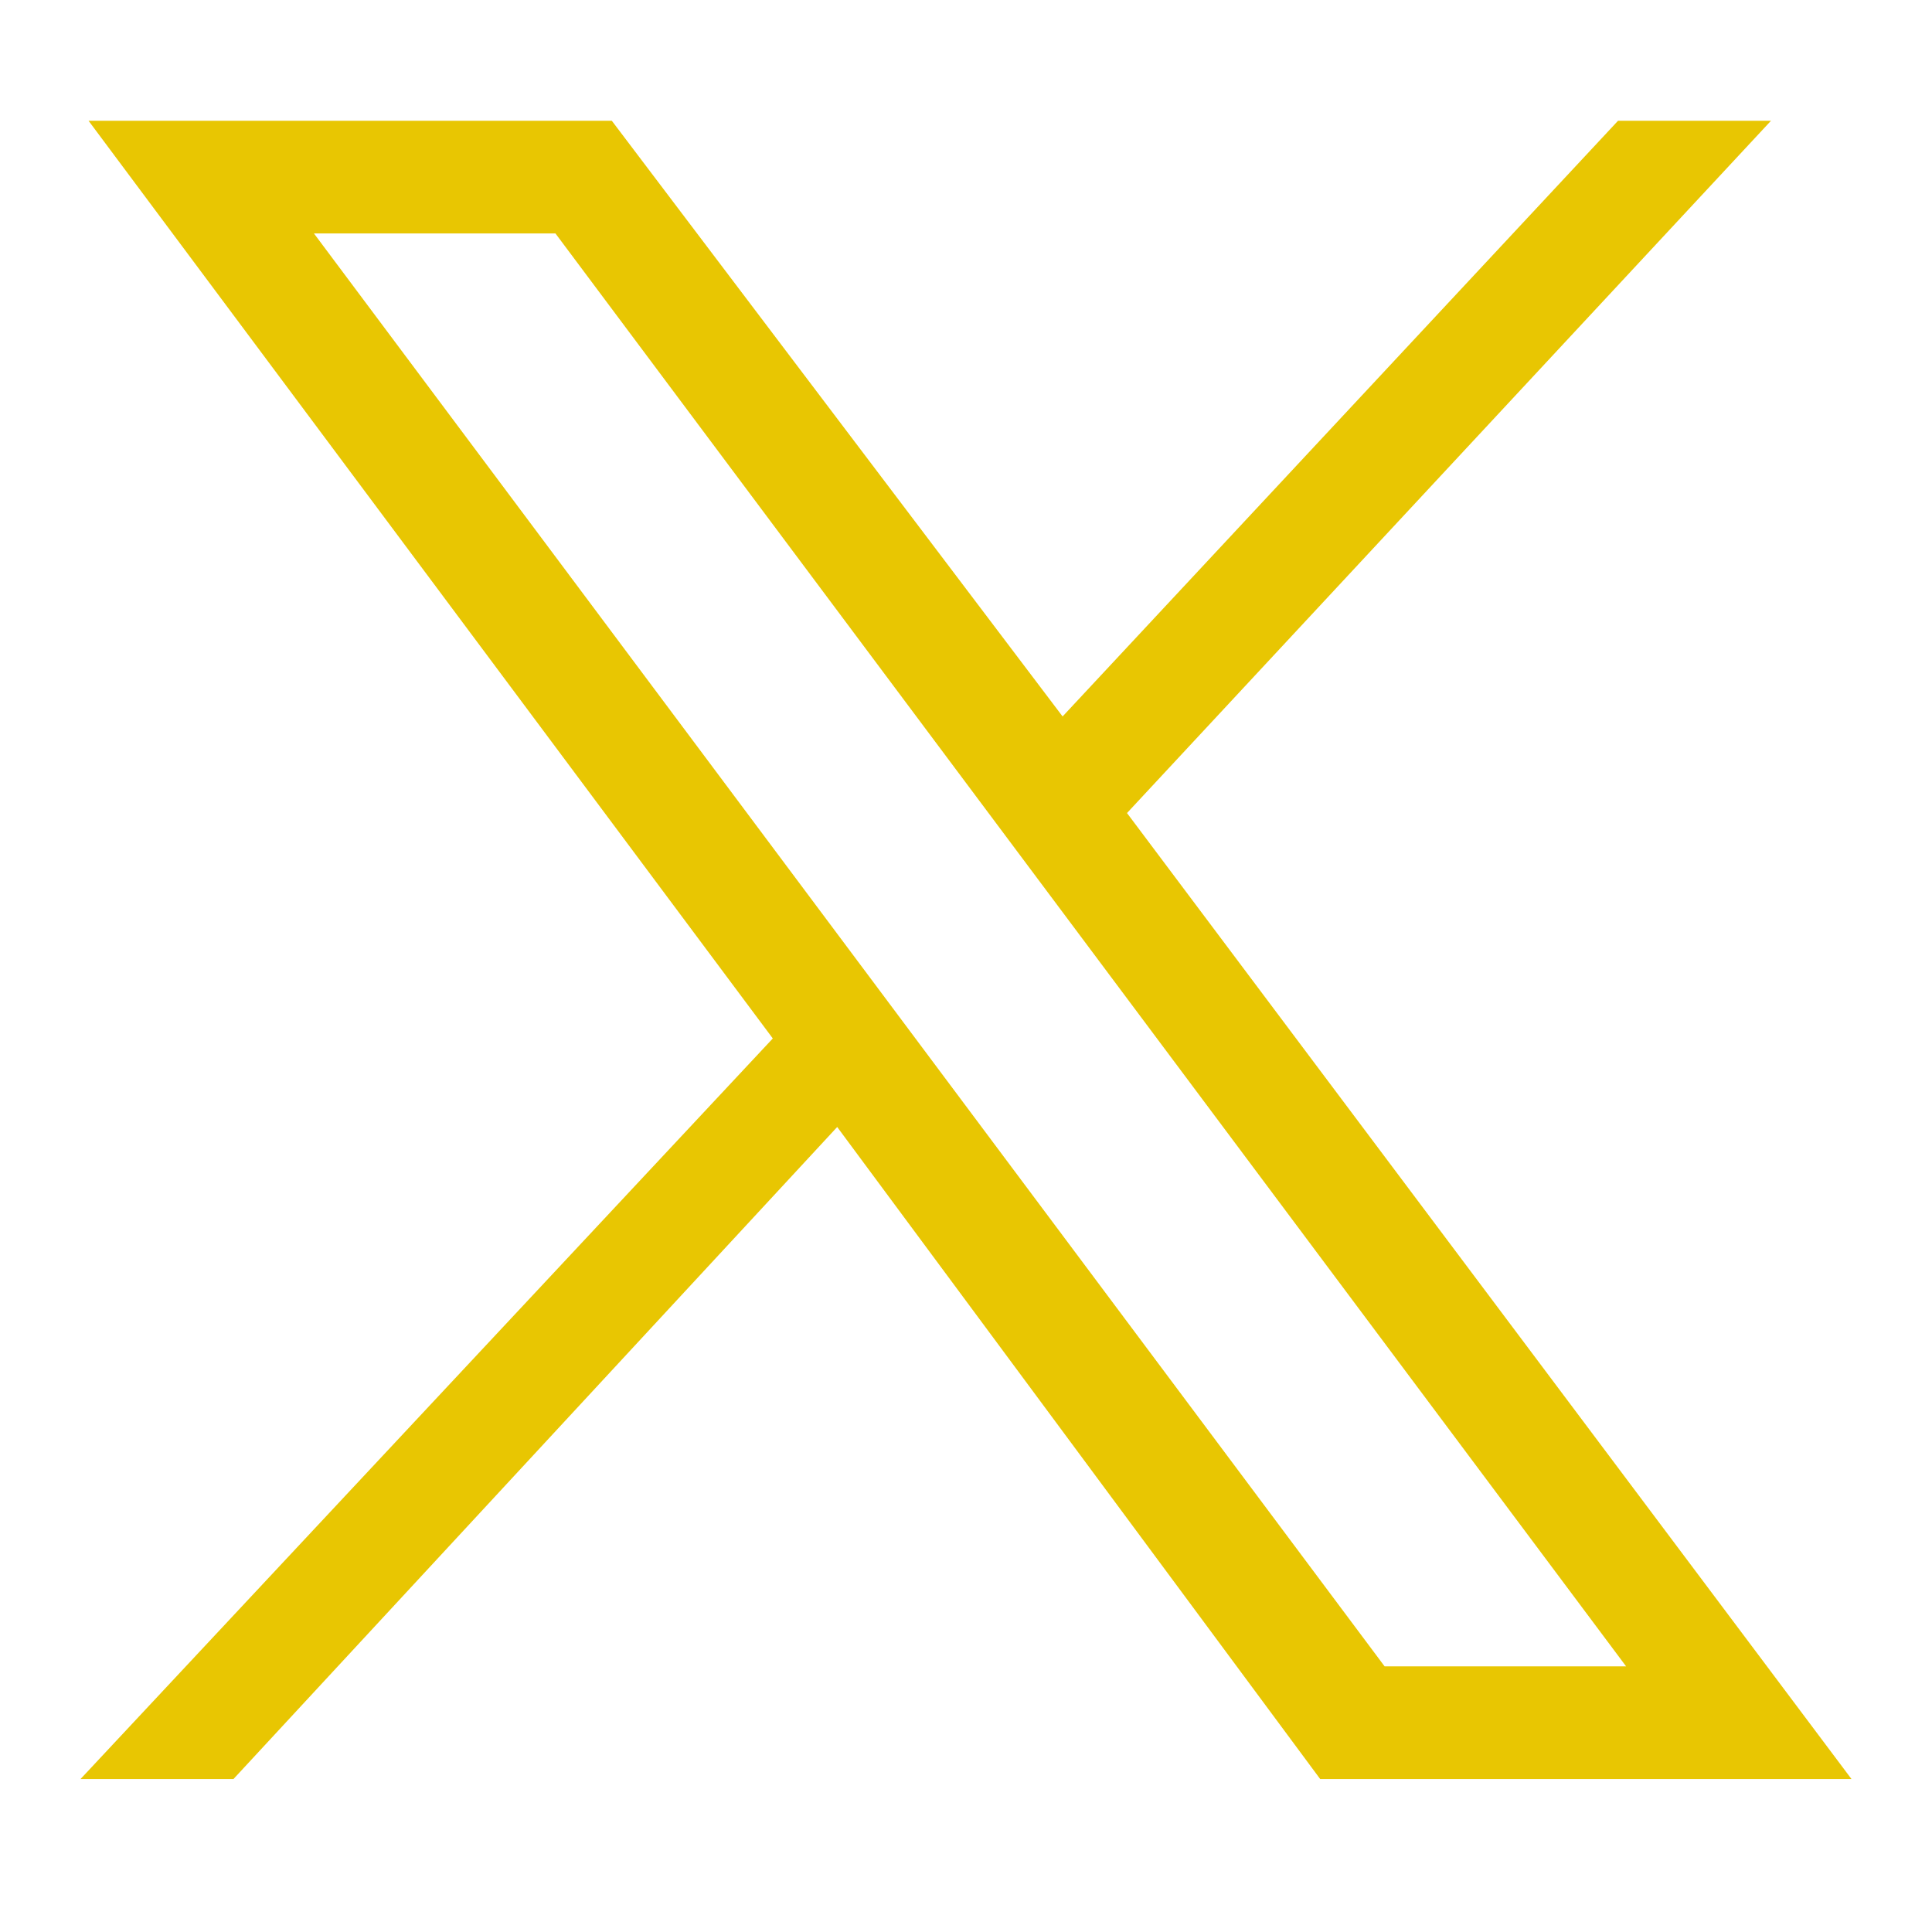
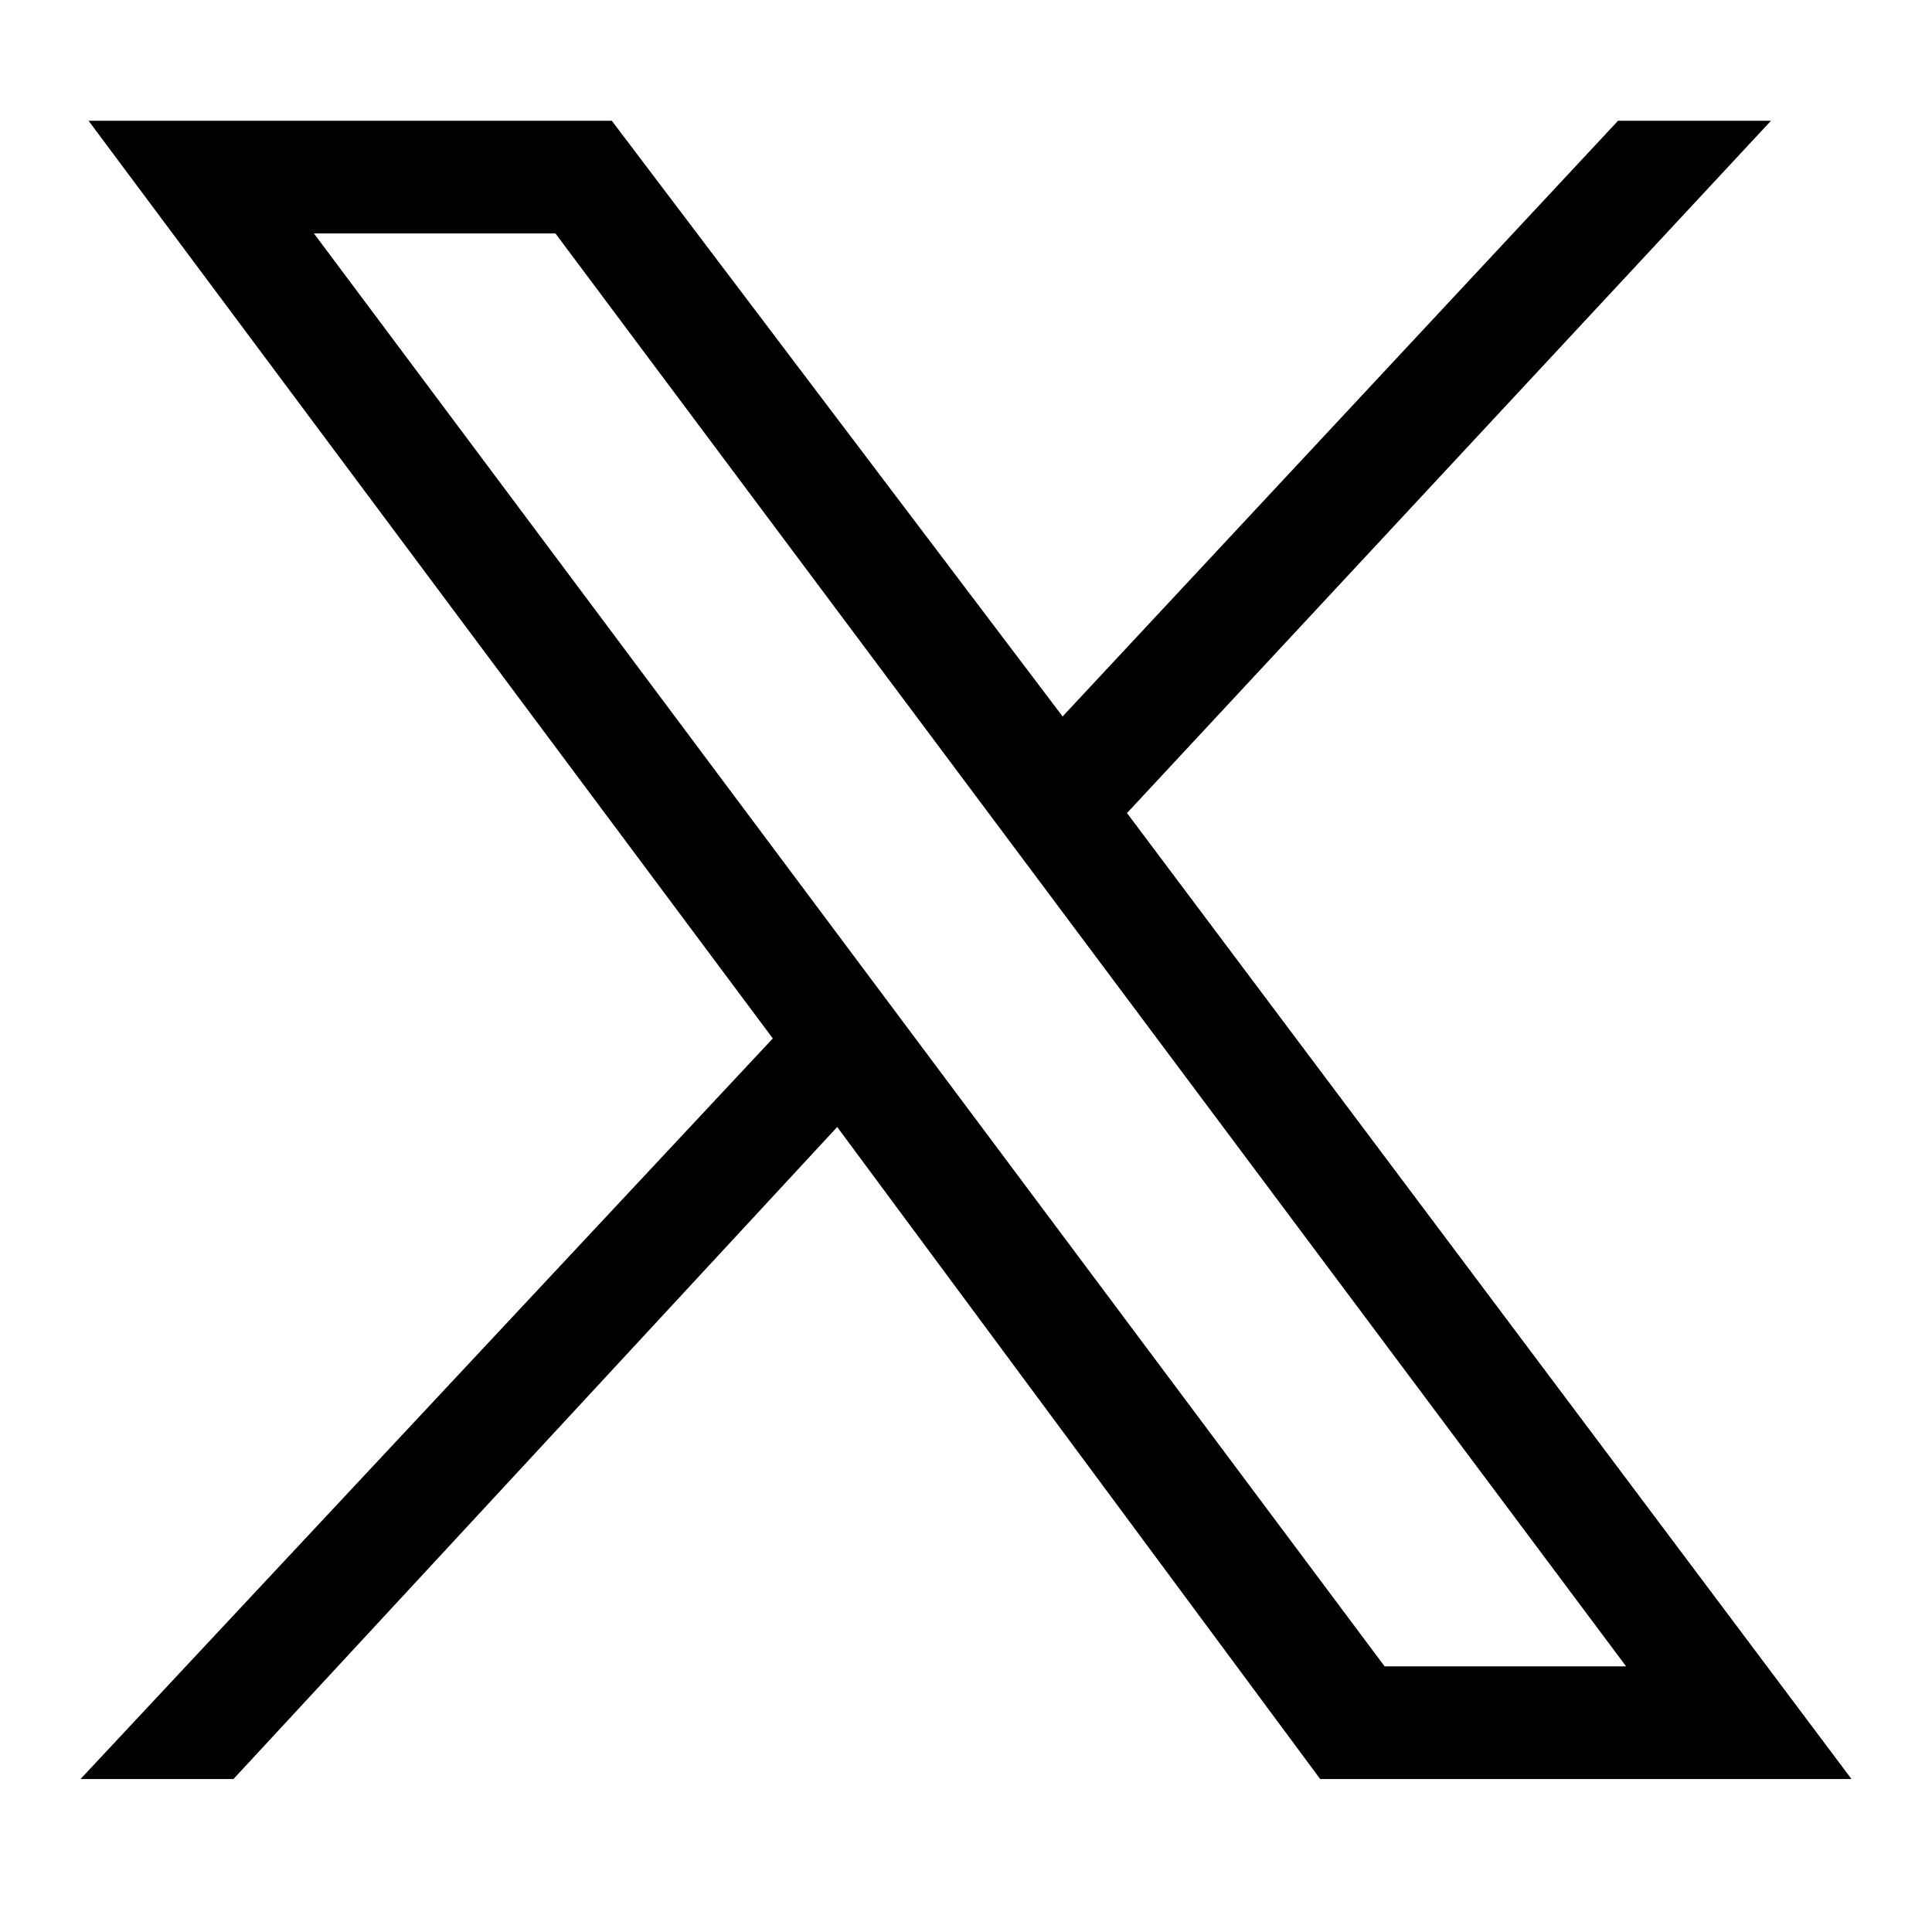
<svg xmlns="http://www.w3.org/2000/svg" id="Layer_1" data-name="Layer 1" version="1.1" viewBox="0 0 24 24">
  <defs>
    <style>
      .cls-1 {
        fill: none;
      }

      .cls-1, .cls-2 {
        stroke-width: 0px;
      }

      .cls-3 {
        clip-path: url(#clippath);
      }

      .cls-2 {
-         fill: #E8C602;
+         fill: #000;
      }
    </style>
    <clipPath id="clippath">
      <rect class="cls-1" width="24" height="24" />
    </clipPath>
  </defs>
  <g class="cls-3">
    <path class="cls-2" d="M1.1,1.5l8.5,11.4L1,22.1h1.9l7.5-8.1,6,8.1h6.6l-9-12L22,1.5h-1.9l-6.9,7.4L7.6,1.5H1.1ZM3.9,2.9h3l13.3,17.8h-3L3.9,2.9Z" />
  </g>
</svg>
